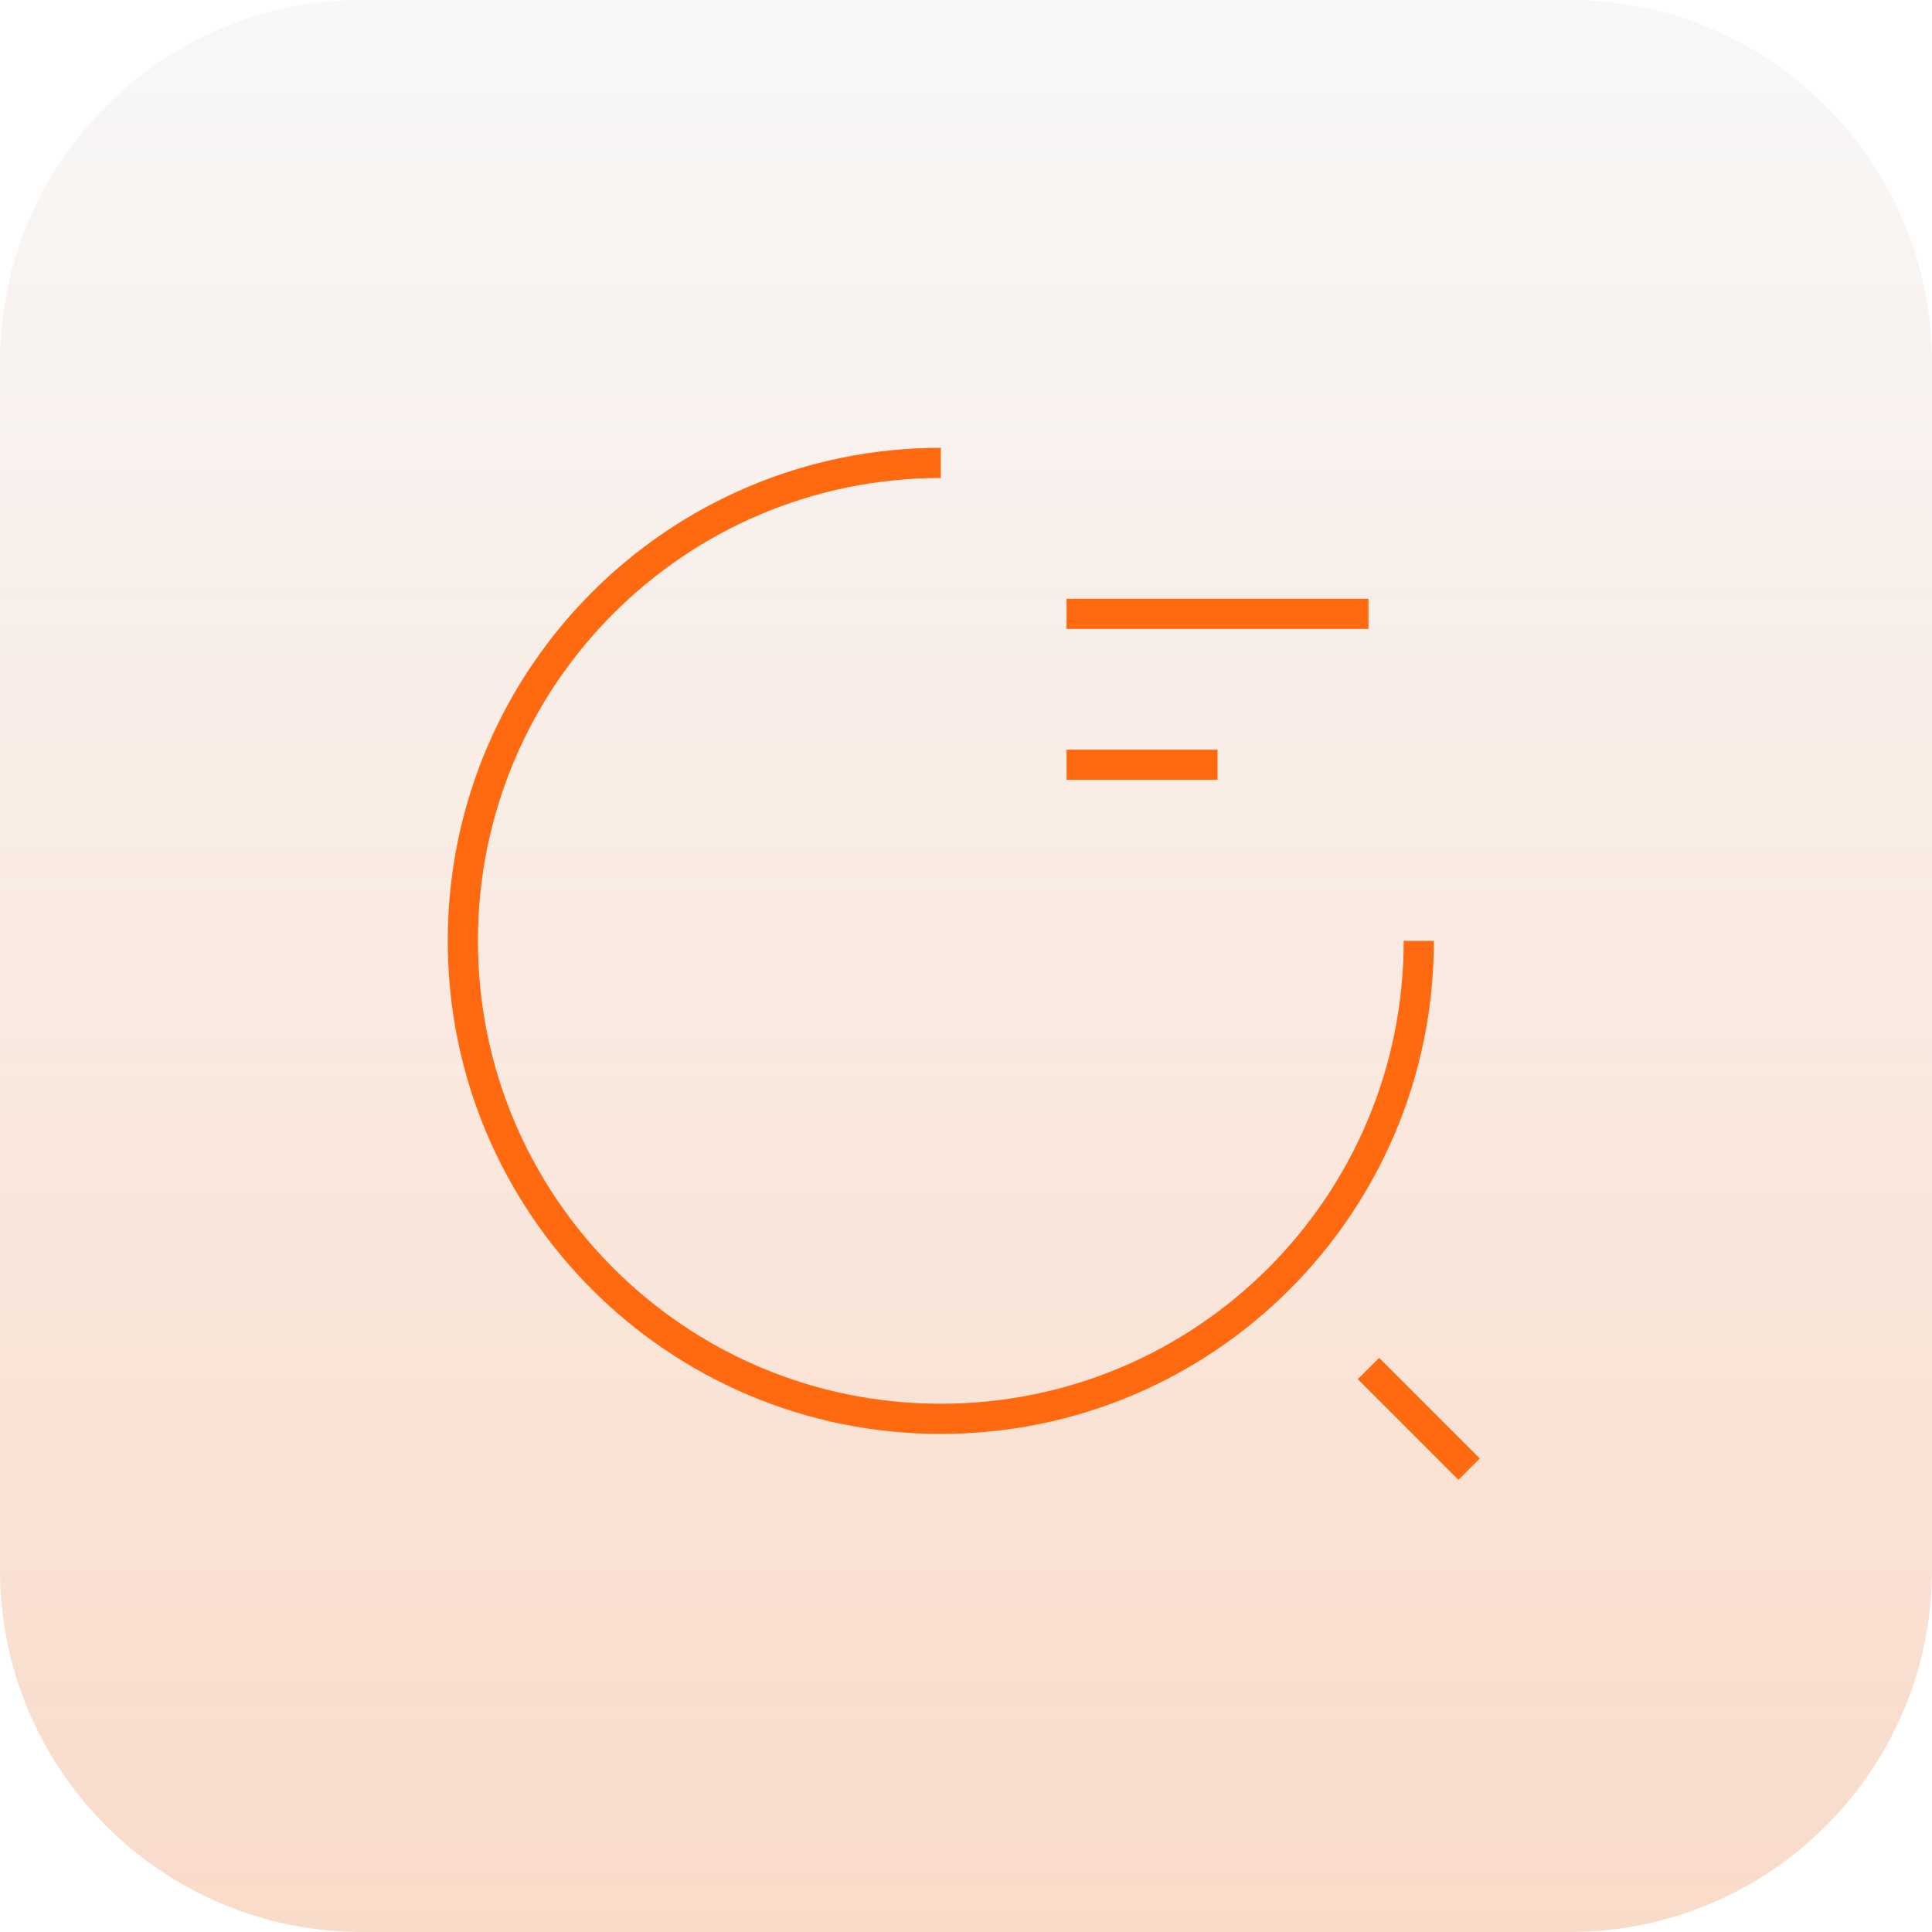
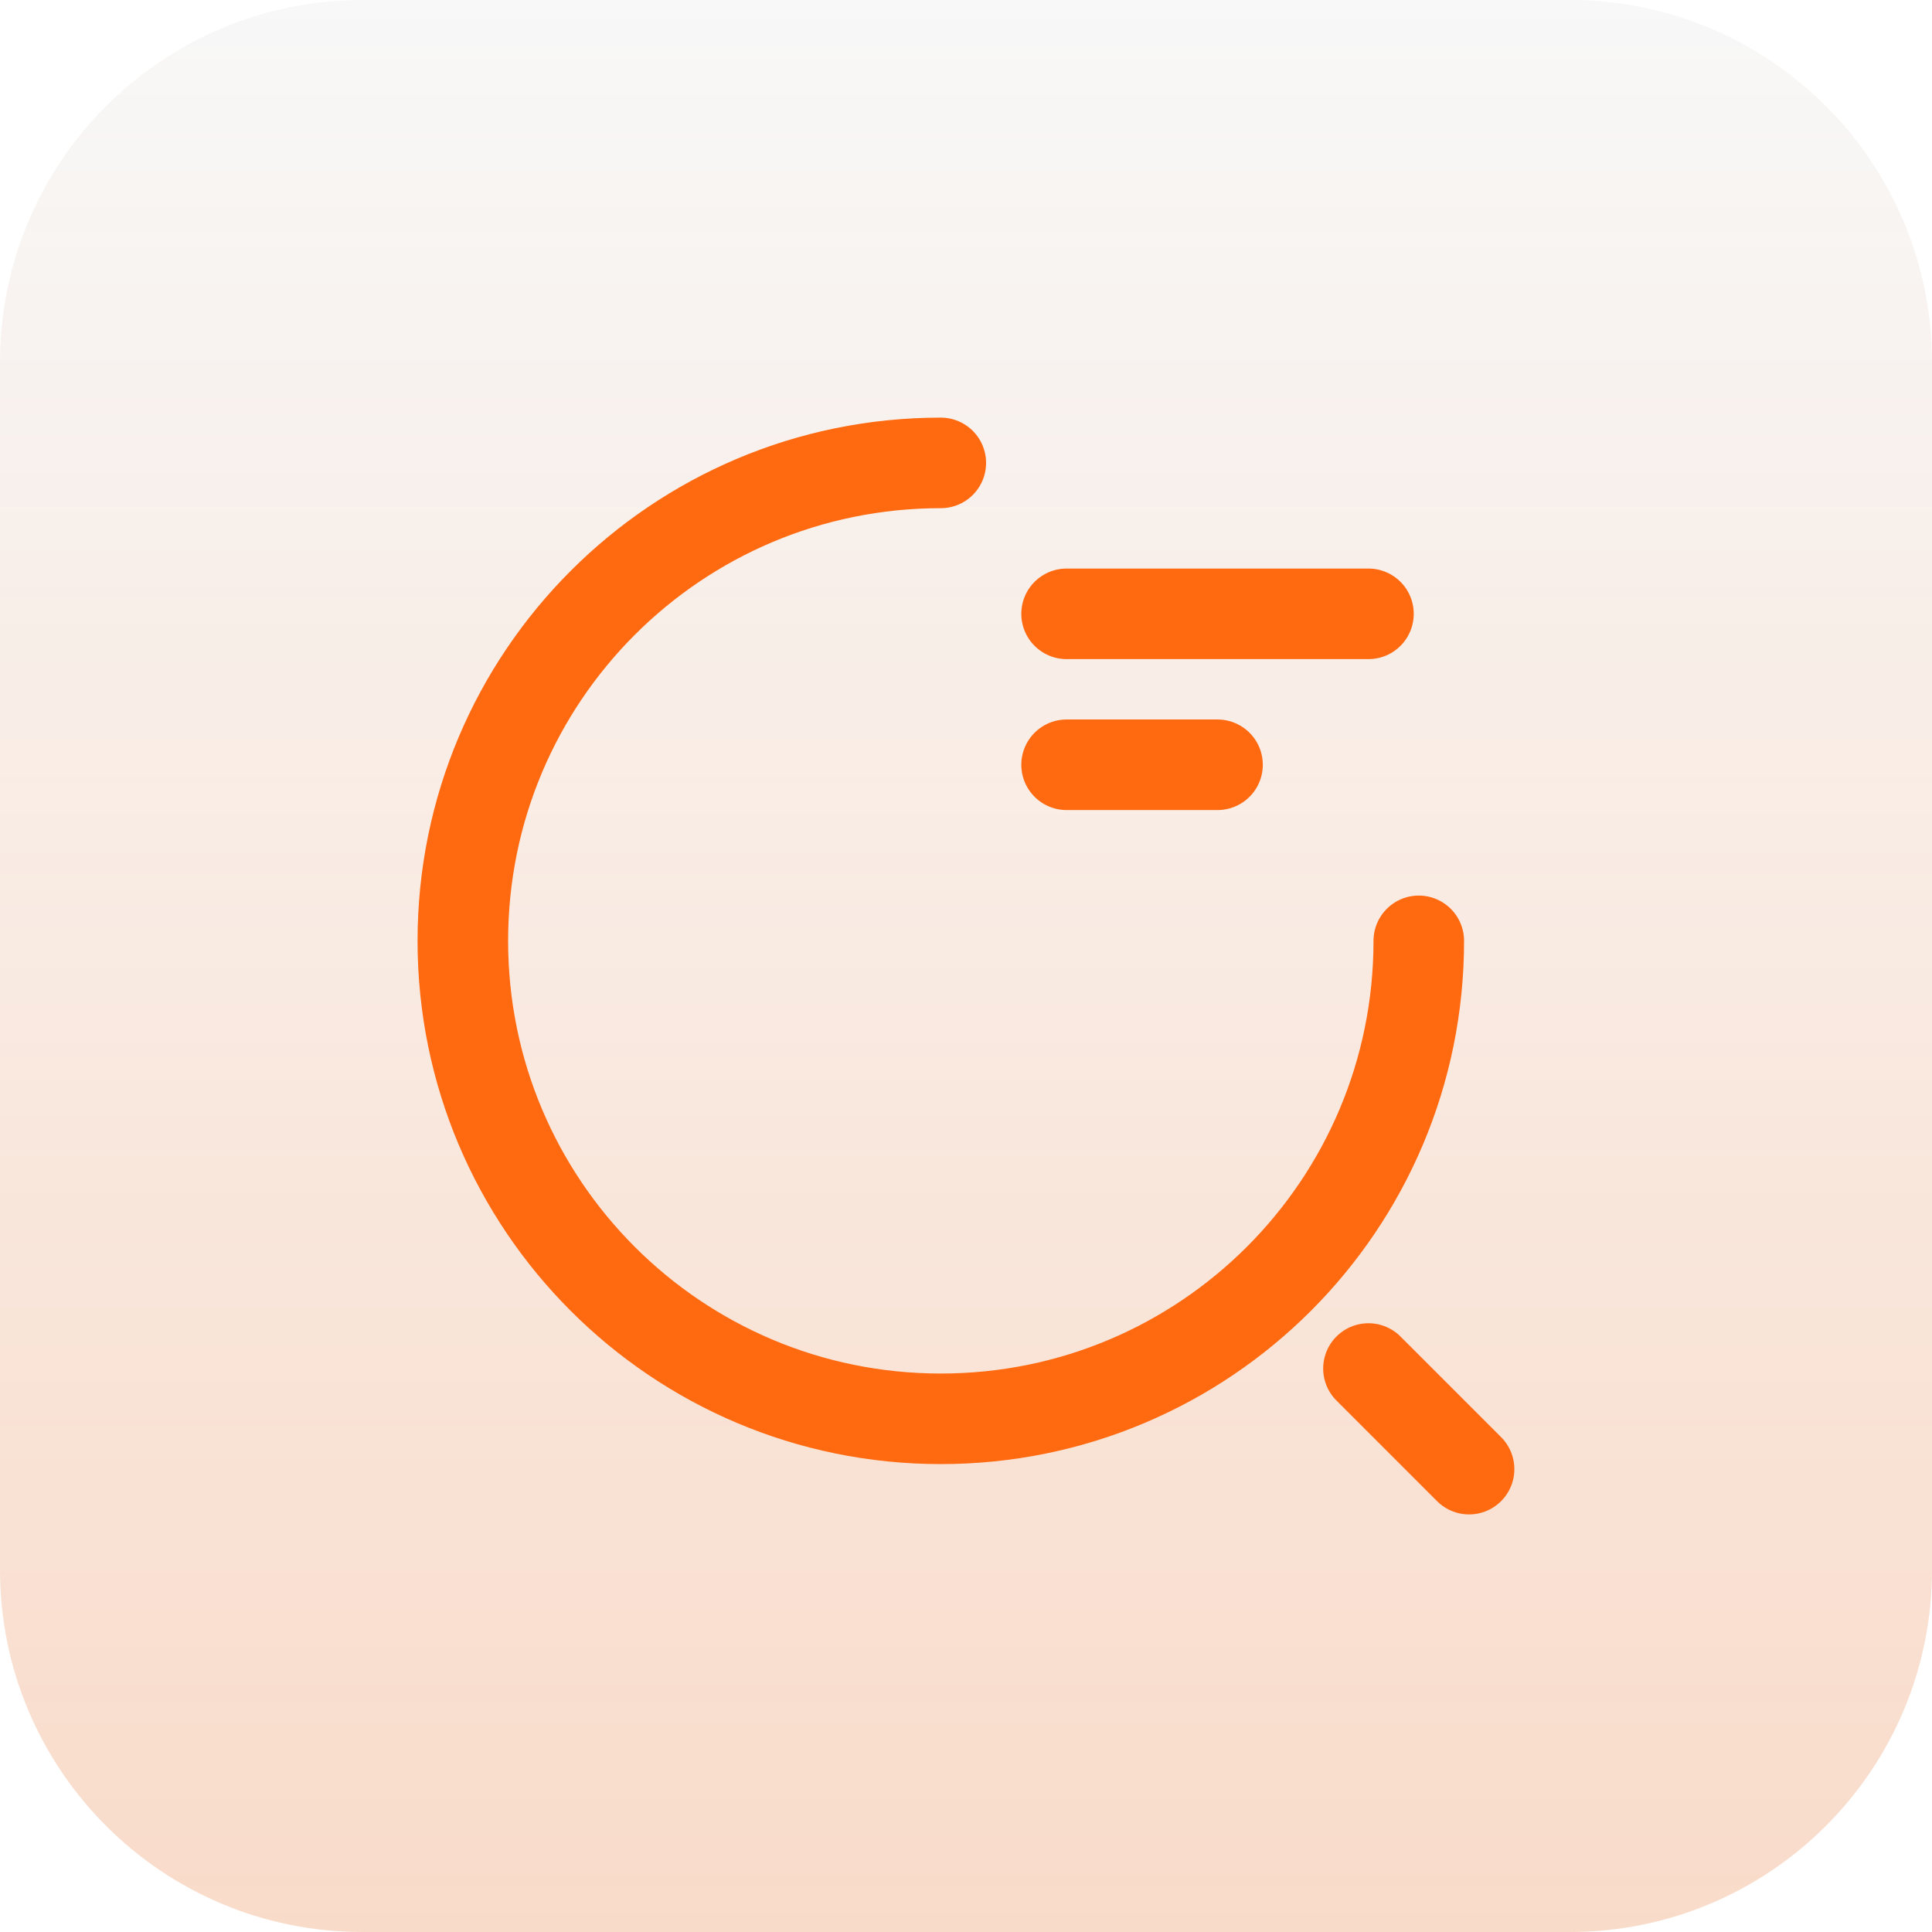
<svg xmlns="http://www.w3.org/2000/svg" width="64" height="64" viewBox="0 0 64 64" fill="none">
  <path d="M0 12C0 5.373 5.373 0 12 0H52C58.627 0 64 5.373 64 12V52C64 58.627 58.627 64 52 64H12C5.373 64 0 58.627 0 52V12Z" fill="#F8F8F8" />
  <path d="M0 12C0 5.373 5.373 0 12 0H52C58.627 0 64 5.373 64 12V52C64 58.627 58.627 64 52 64H12C5.373 64 0 58.627 0 52V12Z" fill="url(#paint0_linear_713_14714)" fill-opacity="0.2" />
-   <path d="M35.332 20.334H45.332" stroke="#FF6910" strokeWidth="3" strokeLinecap="round" strokeLinejoin="round" />
-   <path d="M35.332 25.334H40.332" stroke="#FF6910" strokeWidth="3" strokeLinecap="round" strokeLinejoin="round" />
-   <path d="M46.999 31.167C46.999 39.917 39.915 47 31.165 47C22.415 47 15.332 39.917 15.332 31.167C15.332 22.417 22.415 15.334 31.165 15.334" stroke="#FF6910" strokeWidth="3" strokeLinecap="round" strokeLinejoin="round" />
-   <path d="M48.665 48.667L45.332 45.334" stroke="#FF6910" strokeWidth="3" strokeLinecap="round" strokeLinejoin="round" />
+   <path d="M35.332 20.334H45.332" stroke="#FF6910" stroke-width="3" stroke-linecap="round" stroke-linejoin="round" />
+   <path d="M35.332 25.334H40.332" stroke="#FF6910" stroke-width="3" stroke-linecap="round" stroke-linejoin="round" />
+   <path d="M46.999 31.167C46.999 39.917 39.915 47 31.165 47C22.415 47 15.332 39.917 15.332 31.167C15.332 22.417 22.415 15.334 31.165 15.334" stroke="#FF6910" stroke-width="3" stroke-linecap="round" stroke-linejoin="round" />
+   <path d="M48.665 48.667L45.332 45.334" stroke="#FF6910" stroke-width="3" stroke-linecap="round" stroke-linejoin="round" />
  <defs>
    <linearGradient id="paint0_linear_713_14714" x1="32" y1="0" x2="32" y2="64" gradientUnits="userSpaceOnUse">
      <stop stop-color="#FF6910" stop-opacity="0" />
      <stop offset="1" stop-color="#FF6910" />
    </linearGradient>
  </defs>
</svg>
